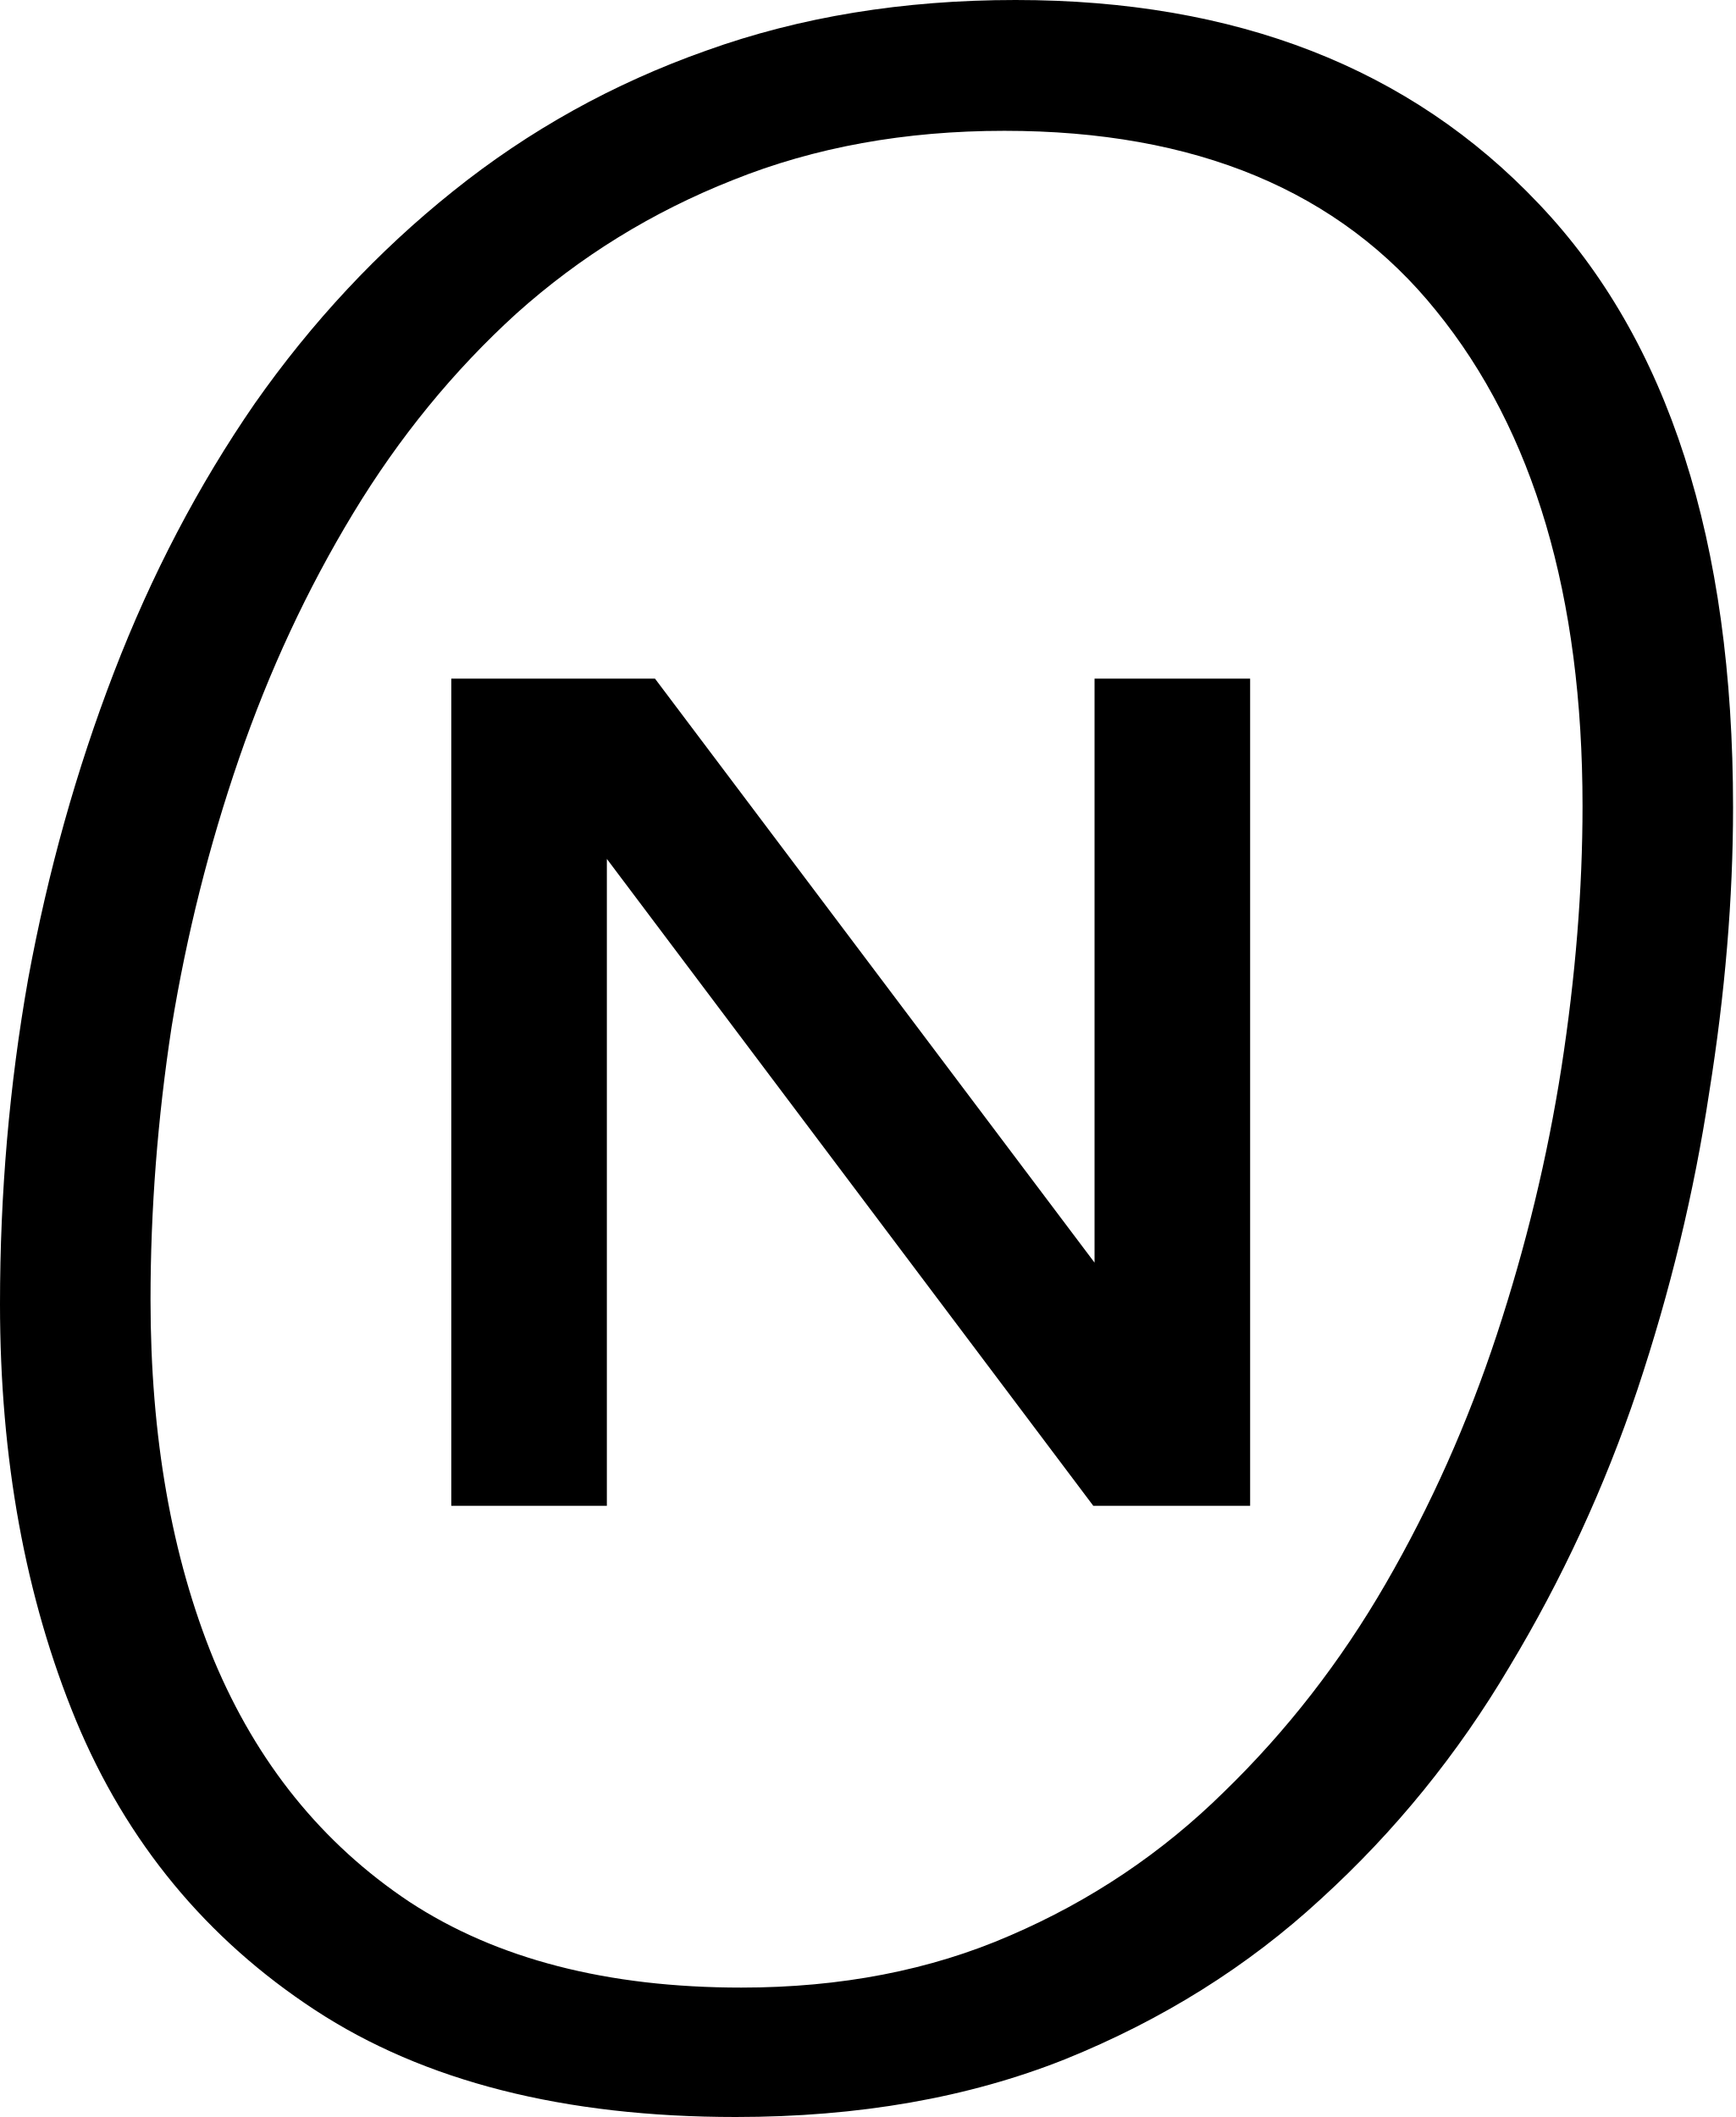
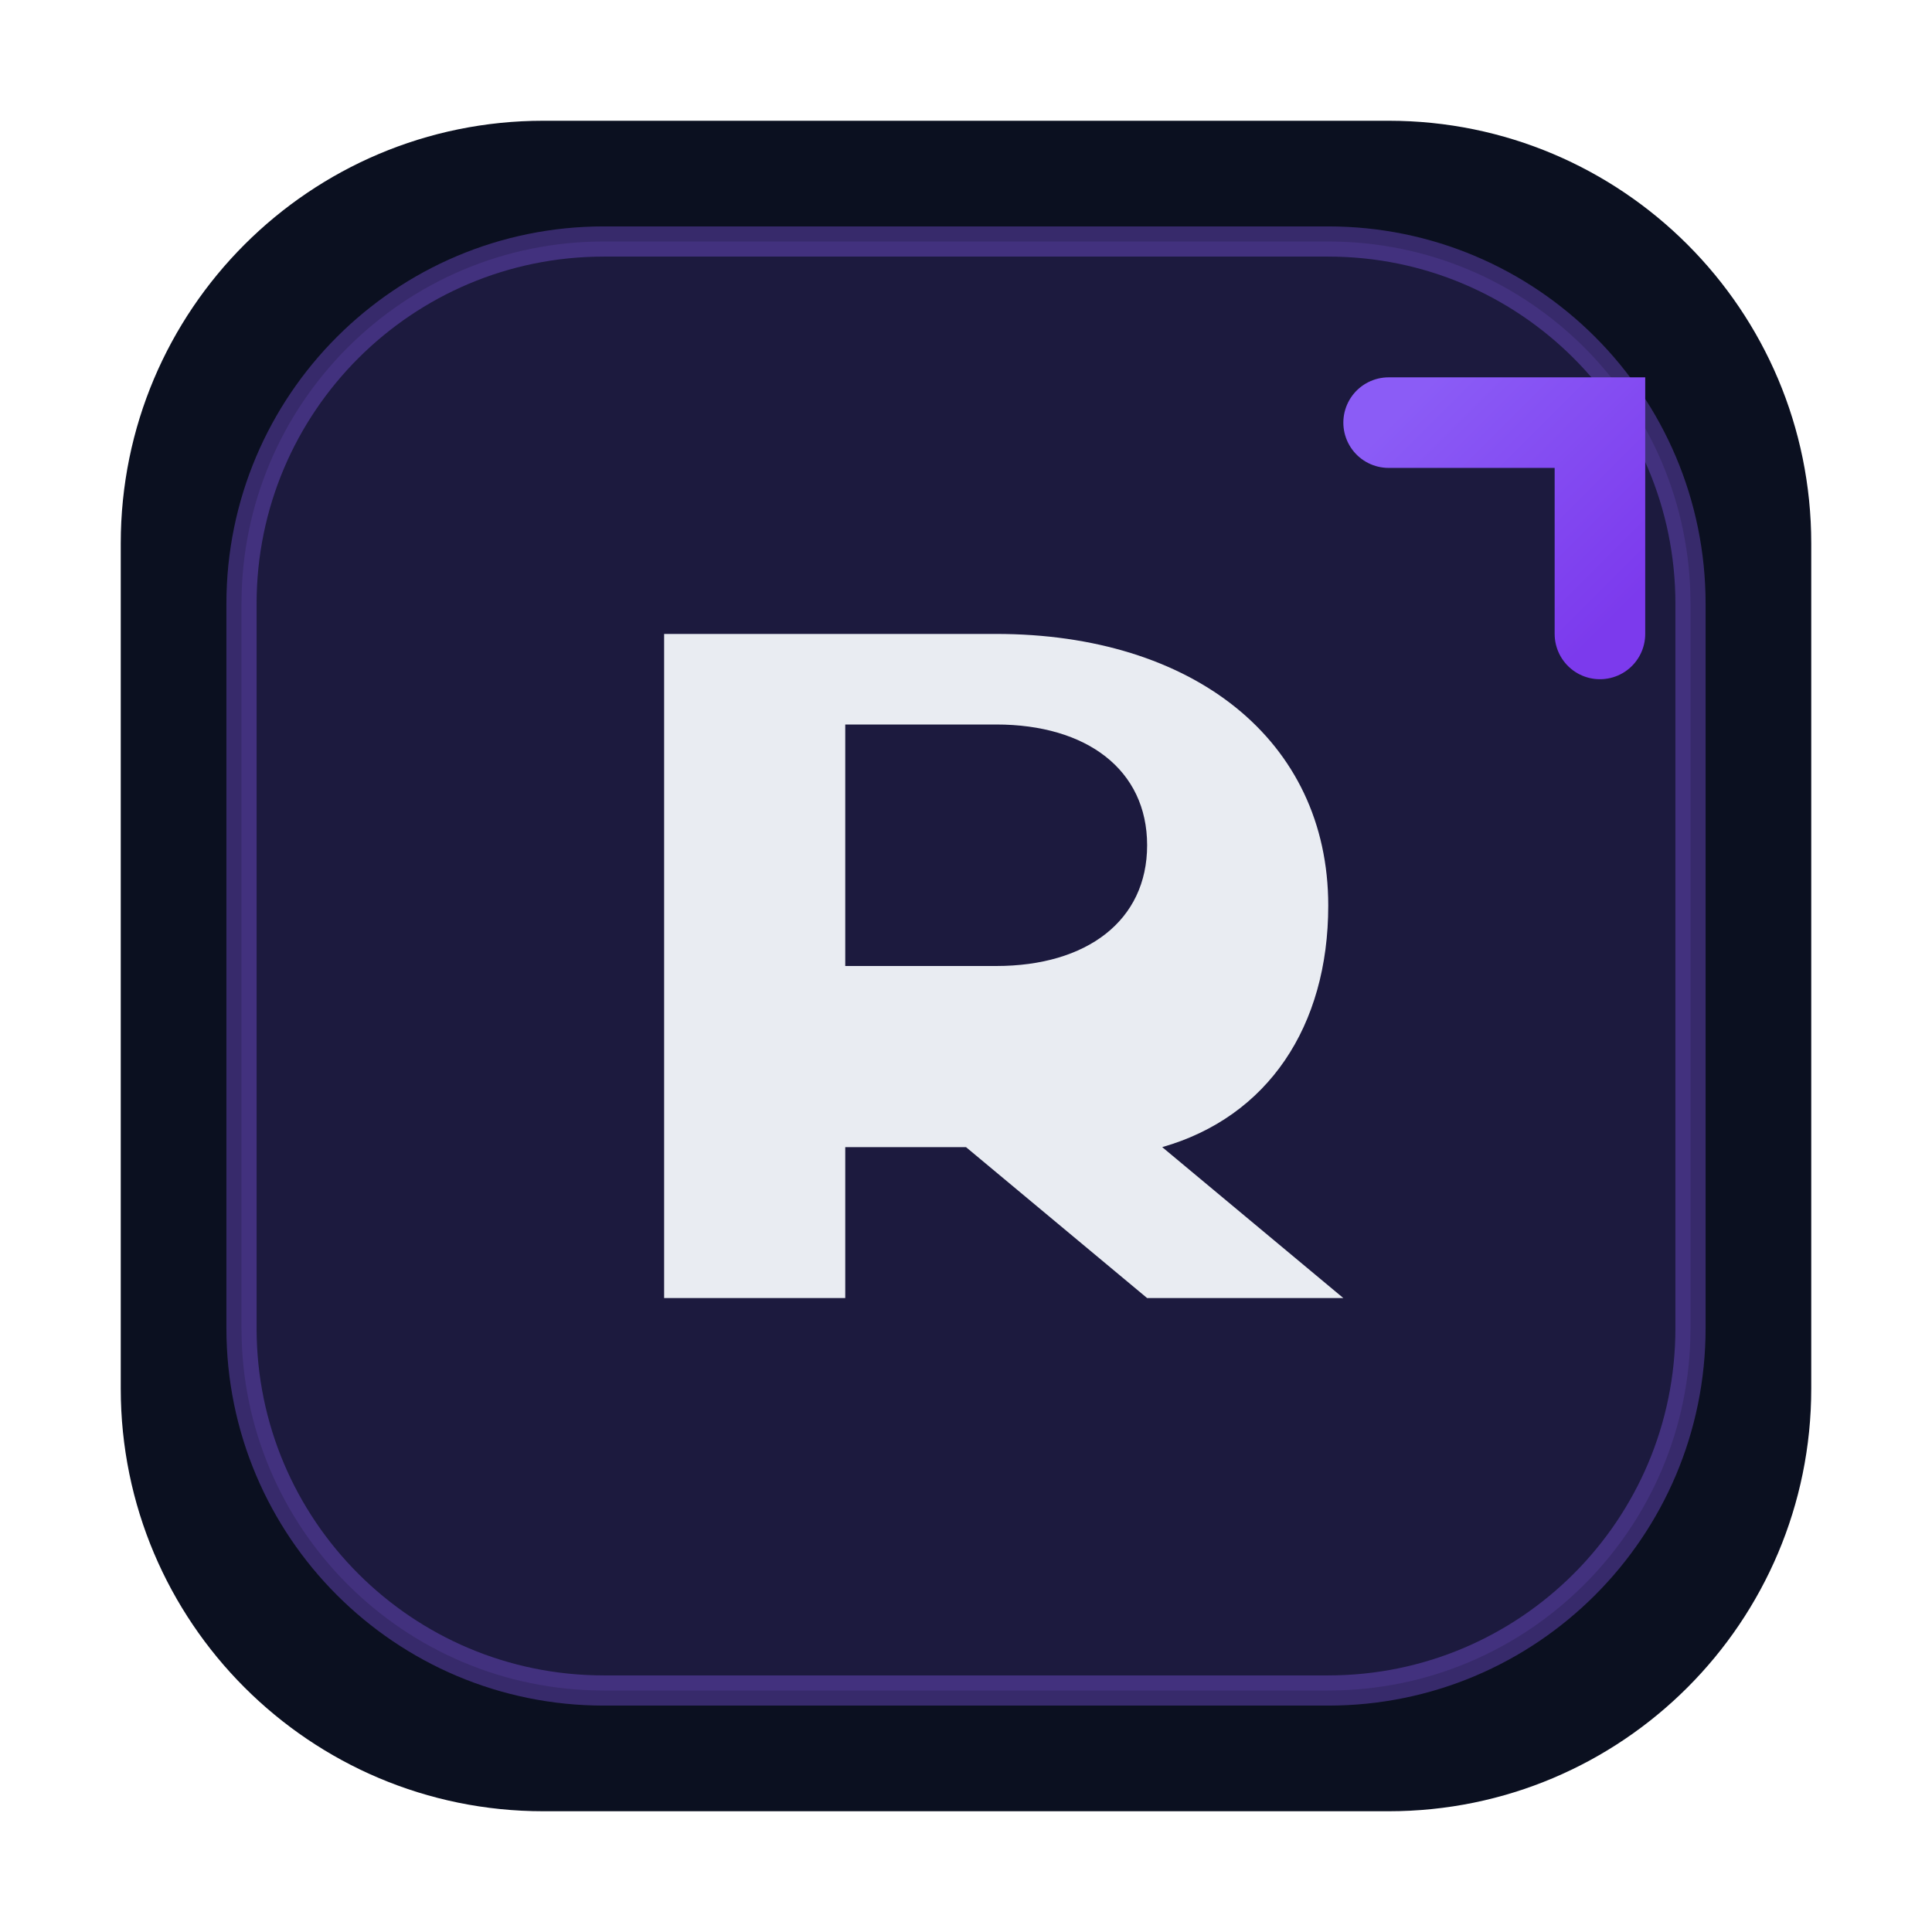
- <svg xmlns="http://www.w3.org/2000/svg" width="82" height="100" viewBox="0 0 82 100" fill="none">
-   <path d="M34.751 100C26.645 100 20.022 98.317 14.884 94.95C9.745 91.584 5.98 87.021 3.588 81.263C1.196 75.46 0 68.904 0 61.595C0 56.368 0.443 51.251 1.329 46.246C2.259 41.196 3.61 36.368 5.382 31.761C7.154 27.154 9.369 22.924 12.027 19.07C14.729 15.216 17.852 11.871 21.395 9.037C24.983 6.157 28.97 3.942 33.355 2.392C37.785 0.797 42.658 0 47.973 0C58.383 0 66.622 3.212 72.691 9.635C78.804 16.058 81.861 25.559 81.861 38.139C81.861 42.436 81.484 46.932 80.731 51.628C80.022 56.323 78.893 60.997 77.342 65.648C75.792 70.255 73.776 74.618 71.296 78.737C68.859 82.857 65.891 86.512 62.392 89.701C58.937 92.89 54.906 95.415 50.299 97.276C45.736 99.092 40.554 100 34.751 100ZM35.017 93.887C39.712 93.887 43.942 93.068 47.708 91.429C51.517 89.79 54.884 87.53 57.807 84.651C60.775 81.772 63.322 78.494 65.448 74.817C67.575 71.141 69.325 67.22 70.698 63.056C72.071 58.893 73.09 54.684 73.754 50.432C74.419 46.135 74.751 42.016 74.751 38.073C74.751 28.151 72.447 20.354 67.841 14.684C63.278 9.014 56.478 6.179 47.442 6.179C42.746 6.179 38.472 6.955 34.618 8.505C30.808 10.011 27.398 12.115 24.385 14.817C21.418 17.519 18.848 20.665 16.678 24.253C14.507 27.84 12.713 31.694 11.296 35.814C9.878 39.934 8.815 44.164 8.106 48.505C7.442 52.846 7.11 57.143 7.11 61.395C7.11 67.863 8.106 73.533 10.1 78.405C12.137 83.278 15.216 87.088 19.335 89.834C23.455 92.536 28.682 93.887 35.017 93.887Z" fill="black" />
-   <path d="M21.317 71.131V32.057H30.939L51.701 59.642V32.057H59.05V71.131H51.643L28.665 40.572V71.131H21.317Z" fill="black" />
+ <svg xmlns="http://www.w3.org/2000/svg" viewBox="0 0 128 128">
+   <defs>
+     <linearGradient id="g" x1="0" y1="0" x2="1" y2="1">
+       <stop offset="0" stop-color="#8b5cf6" />
+       <stop offset="1" stop-color="#7c3aed" />
+     </linearGradient>
+   </defs>
+   <rect x="8" y="8" width="112" height="112" rx="28" fill="#0b1020" />
+   <rect x="16" y="16" width="96" height="96" rx="24" fill="rgba(139,92,246,0.14)" stroke="rgba(139,92,246,0.35)" stroke-width="2" />
+   <path d="M44 86V42h22c13 0 22 7 22 18 0 8-4 14-11 16l12 10H76L64 76h-8v10H44zm12-22h10c6 0 10-3 10-8s-4-8-10-8H56v16z" fill="#e9ecf2" />
+   <path d="M92 28h14v14" fill="none" stroke="url(#g)" stroke-width="6" stroke-linecap="round" />
</svg>
